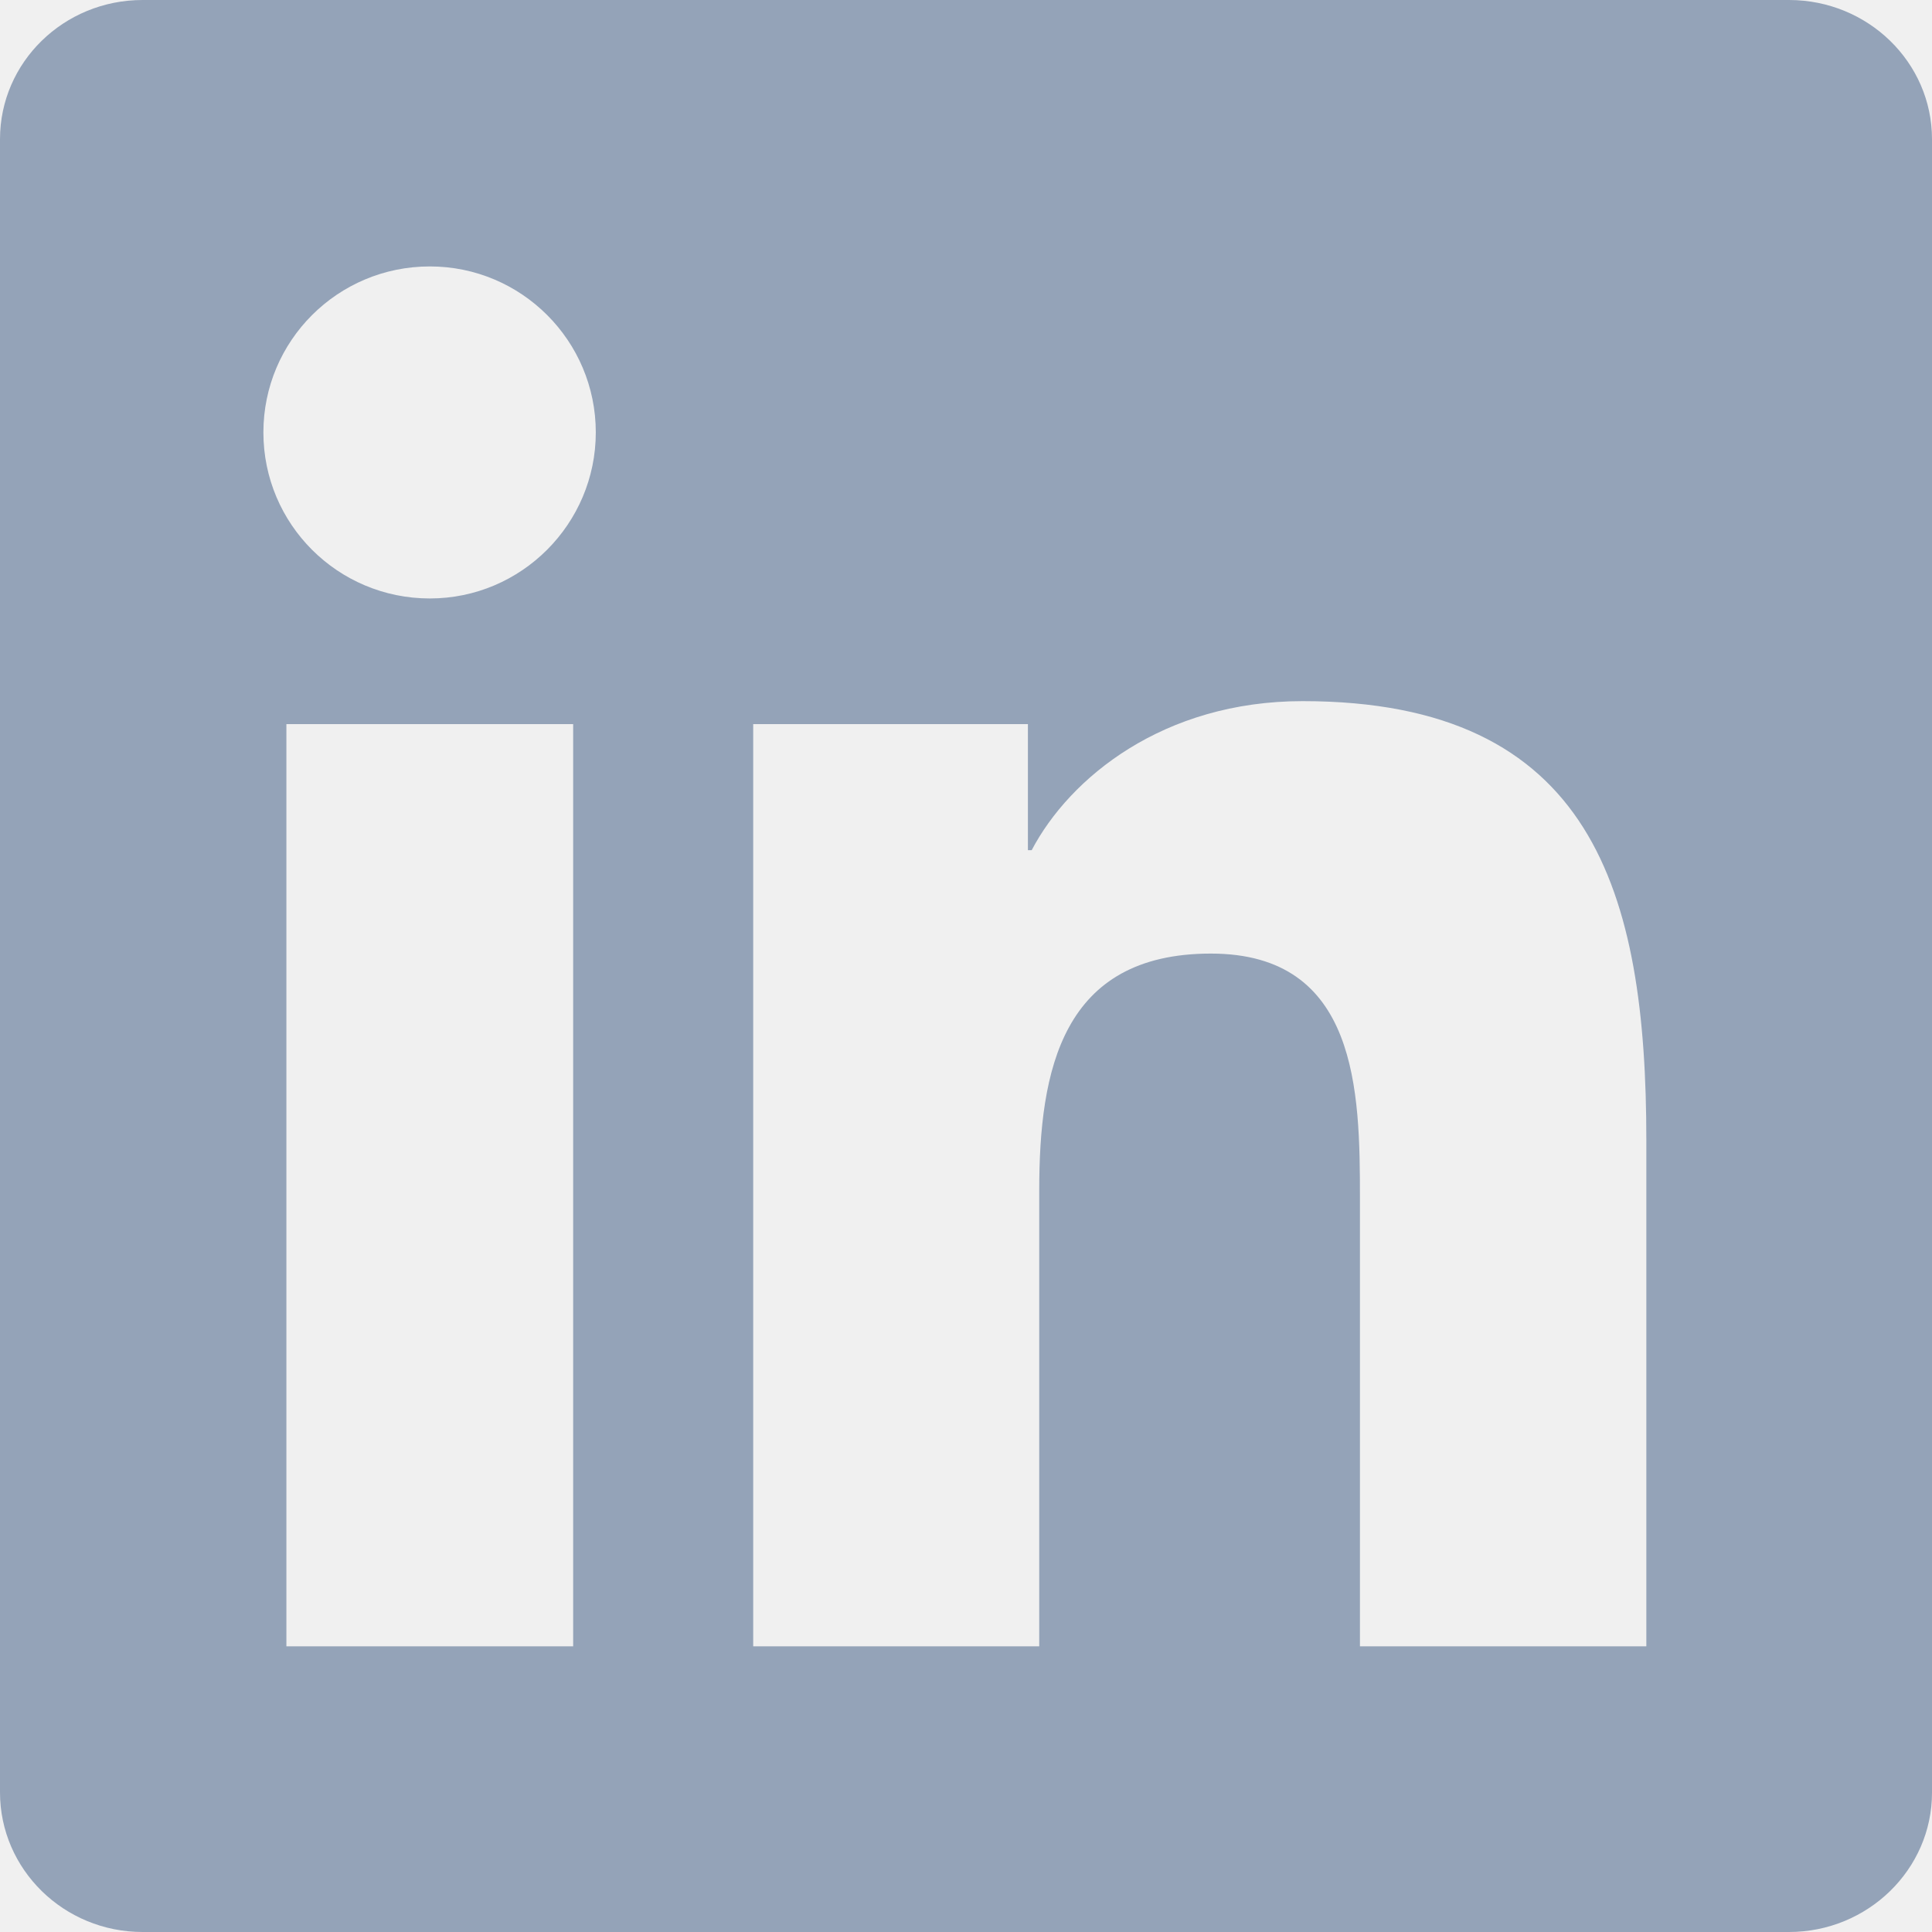
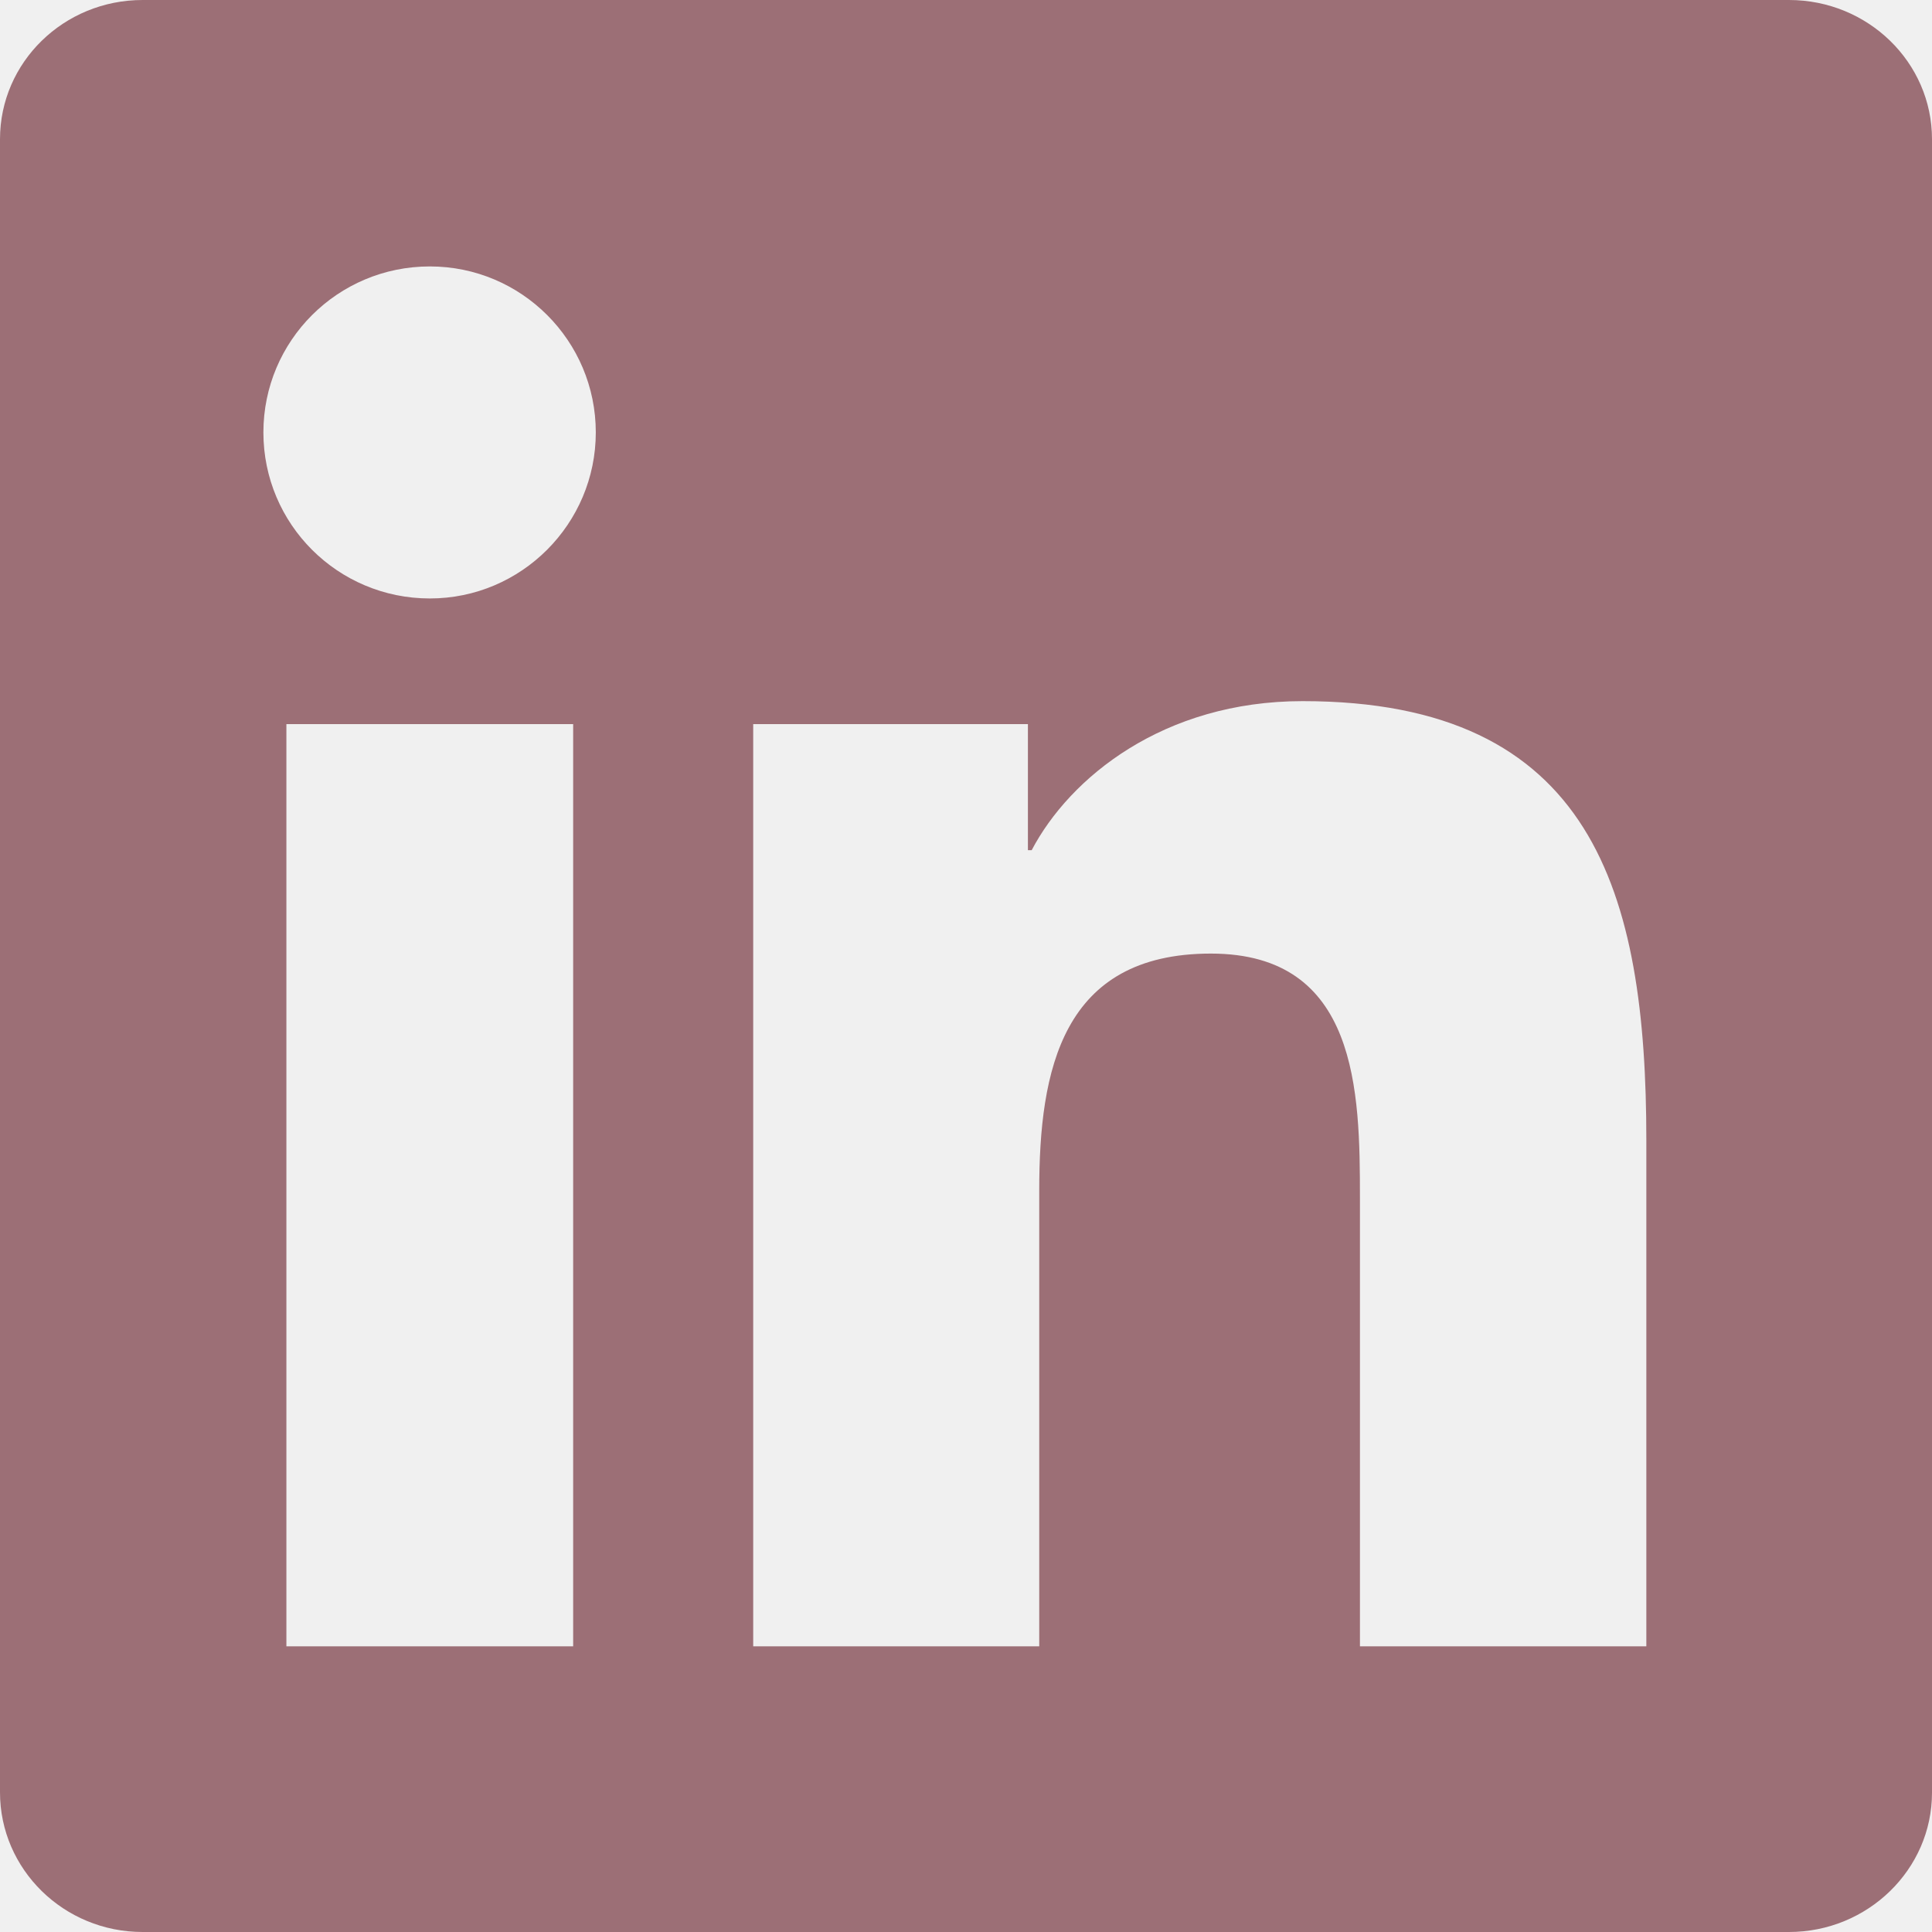
<svg xmlns="http://www.w3.org/2000/svg" width="21" height="21" viewBox="0 0 21 21" fill="none">
  <g clip-path="url(#clip0_8740_4264)">
-     <path d="M19.445 0H1.55C0.693 0 0 0.677 0 1.513V19.482C0 20.319 0.693 21 1.55 21H19.445C20.303 21 21 20.319 21 19.486V1.513C21 0.677 20.303 0 19.445 0ZM6.23 17.895H3.113V7.871H6.23V17.895ZM4.672 6.505C3.671 6.505 2.863 5.697 2.863 4.7C2.863 3.704 3.671 2.896 4.672 2.896C5.668 2.896 6.476 3.704 6.476 4.7C6.476 5.693 5.668 6.505 4.672 6.505ZM17.895 17.895H14.782V13.023C14.782 11.862 14.761 10.365 13.162 10.365C11.542 10.365 11.296 11.632 11.296 12.94V17.895H8.187V7.871H11.173V9.241H11.214C11.628 8.453 12.645 7.621 14.159 7.621C17.313 7.621 17.895 9.696 17.895 12.395V17.895V17.895Z" fill="#94A3B8" />
+     <path d="M19.445 0H1.55C0.693 0 0 0.677 0 1.513V19.482C0 20.319 0.693 21 1.55 21H19.445C20.303 21 21 20.319 21 19.486V1.513C21 0.677 20.303 0 19.445 0ZM6.23 17.895H3.113V7.871H6.23V17.895ZM4.672 6.505C3.671 6.505 2.863 5.697 2.863 4.7C2.863 3.704 3.671 2.896 4.672 2.896C5.668 2.896 6.476 3.704 6.476 4.7C6.476 5.693 5.668 6.505 4.672 6.505ZM17.895 17.895H14.782V13.023C14.782 11.862 14.761 10.365 13.162 10.365C11.542 10.365 11.296 11.632 11.296 12.94V17.895H8.187V7.871H11.173V9.241H11.214C11.628 8.453 12.645 7.621 14.159 7.621C17.313 7.621 17.895 9.696 17.895 12.395V17.895V17.895Z" fill="#9C6F76" />
  </g>
  <defs>
    <clipPath id="clip0_8740_4264">
      <rect width="21" height="21" fill="white" />
    </clipPath>
  </defs>
</svg>
